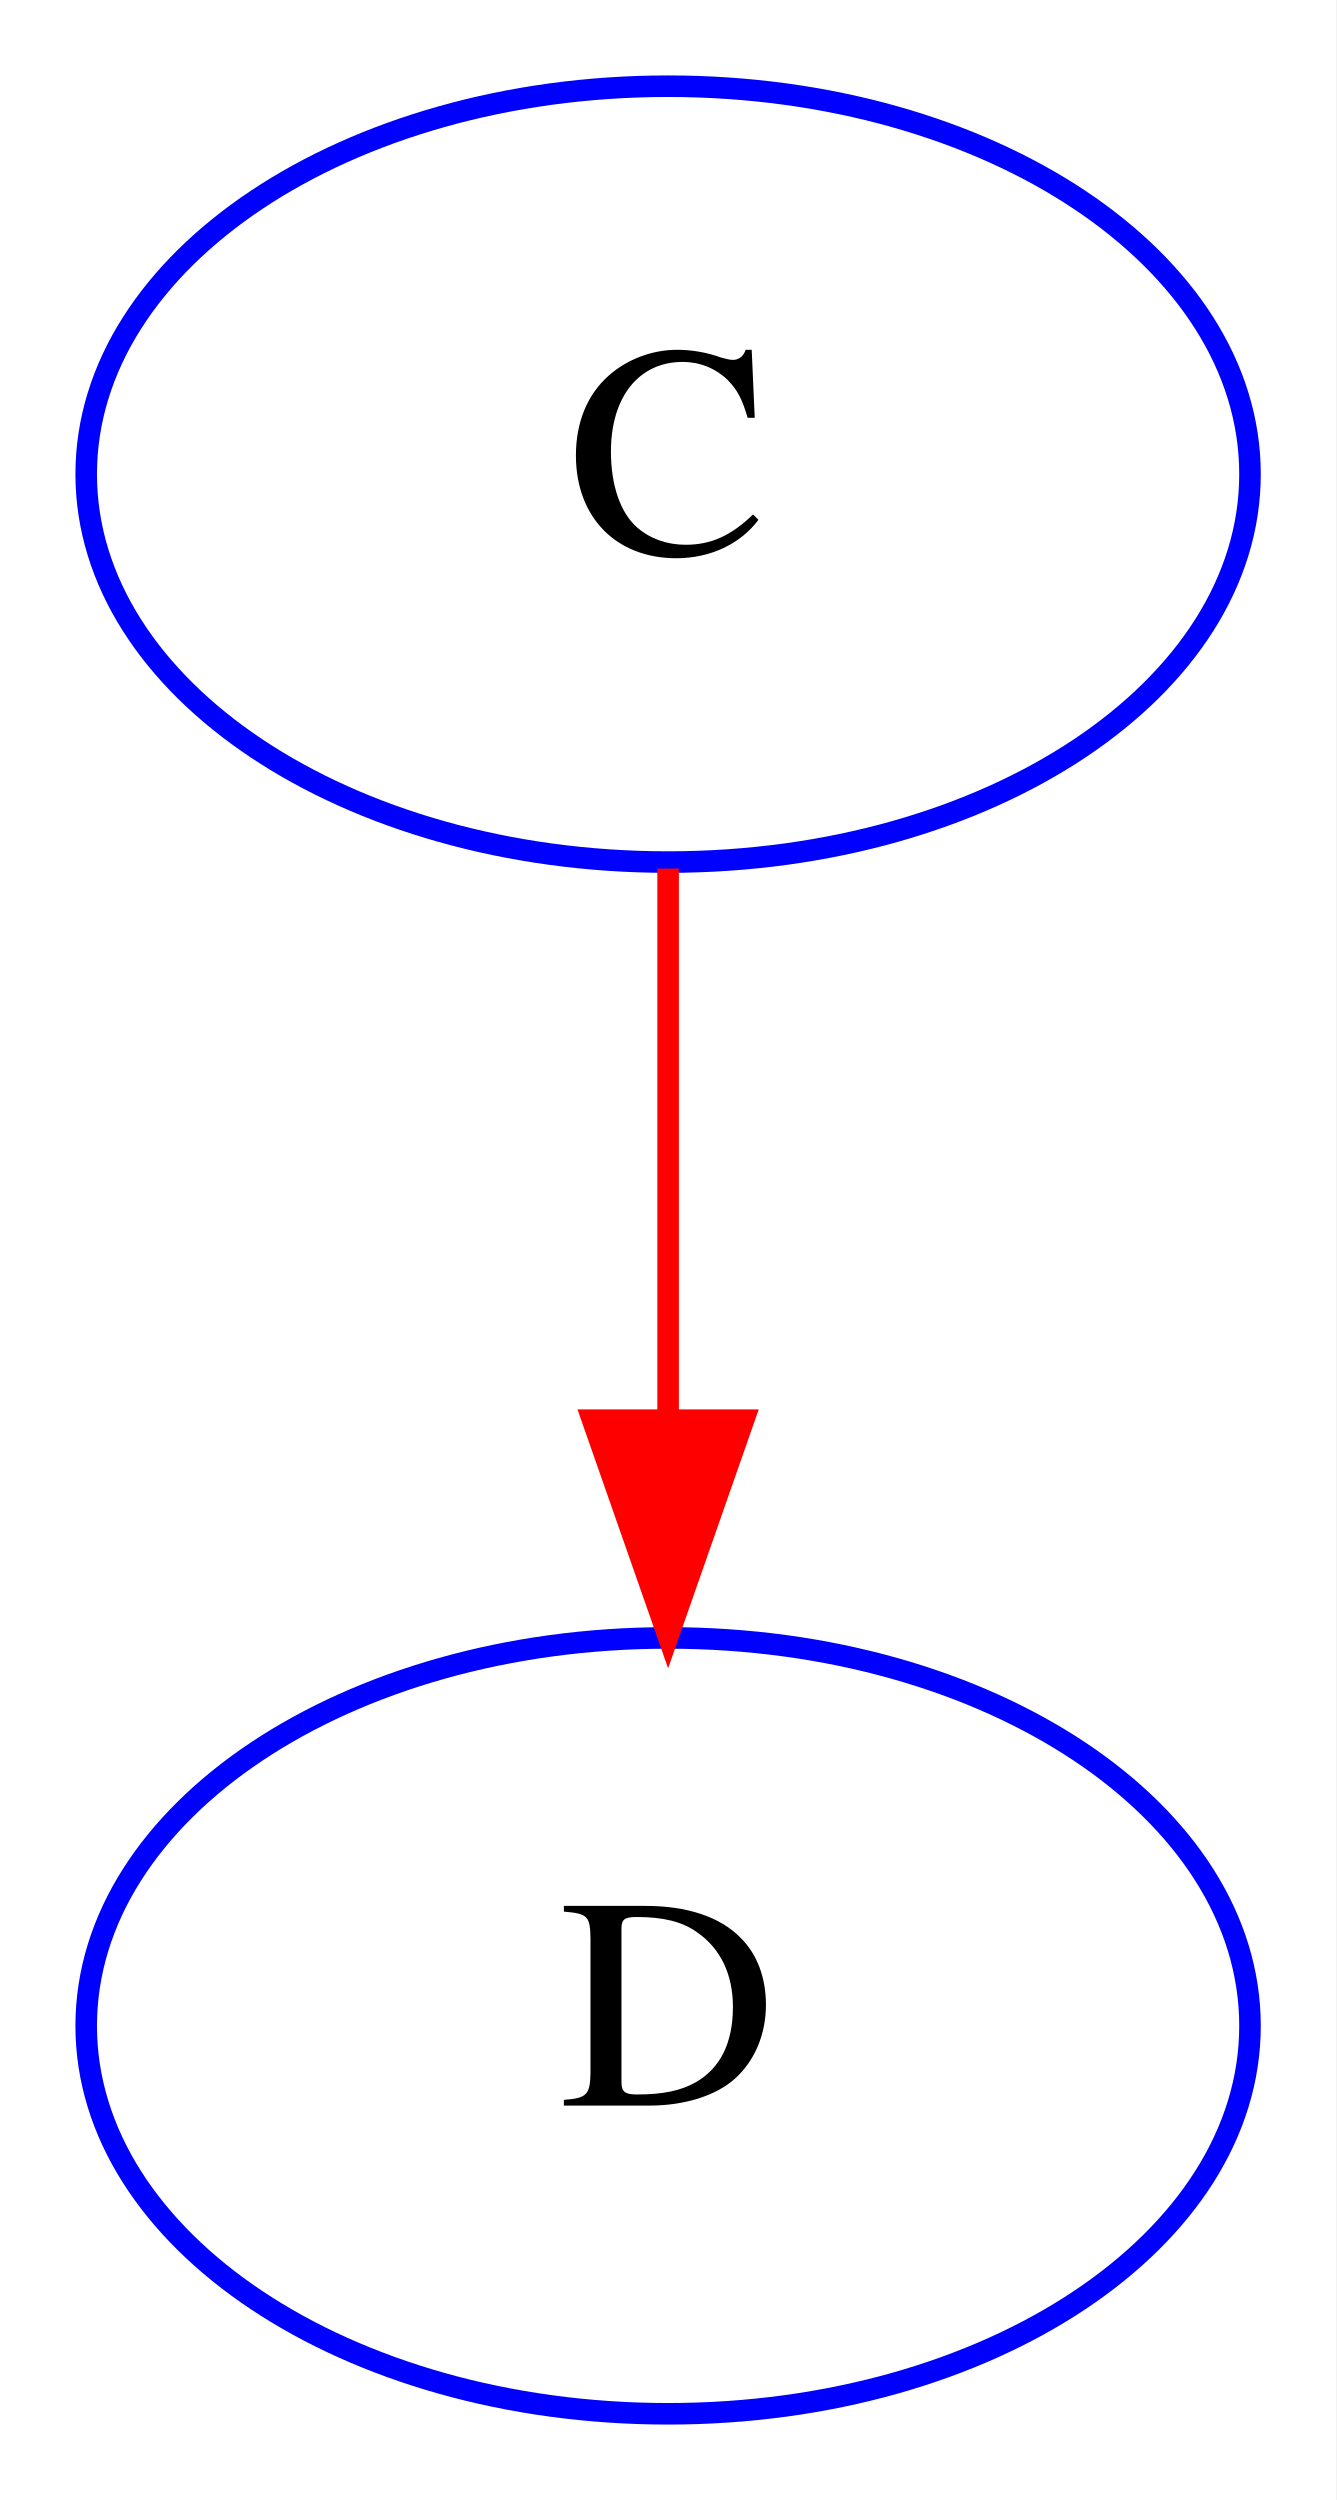
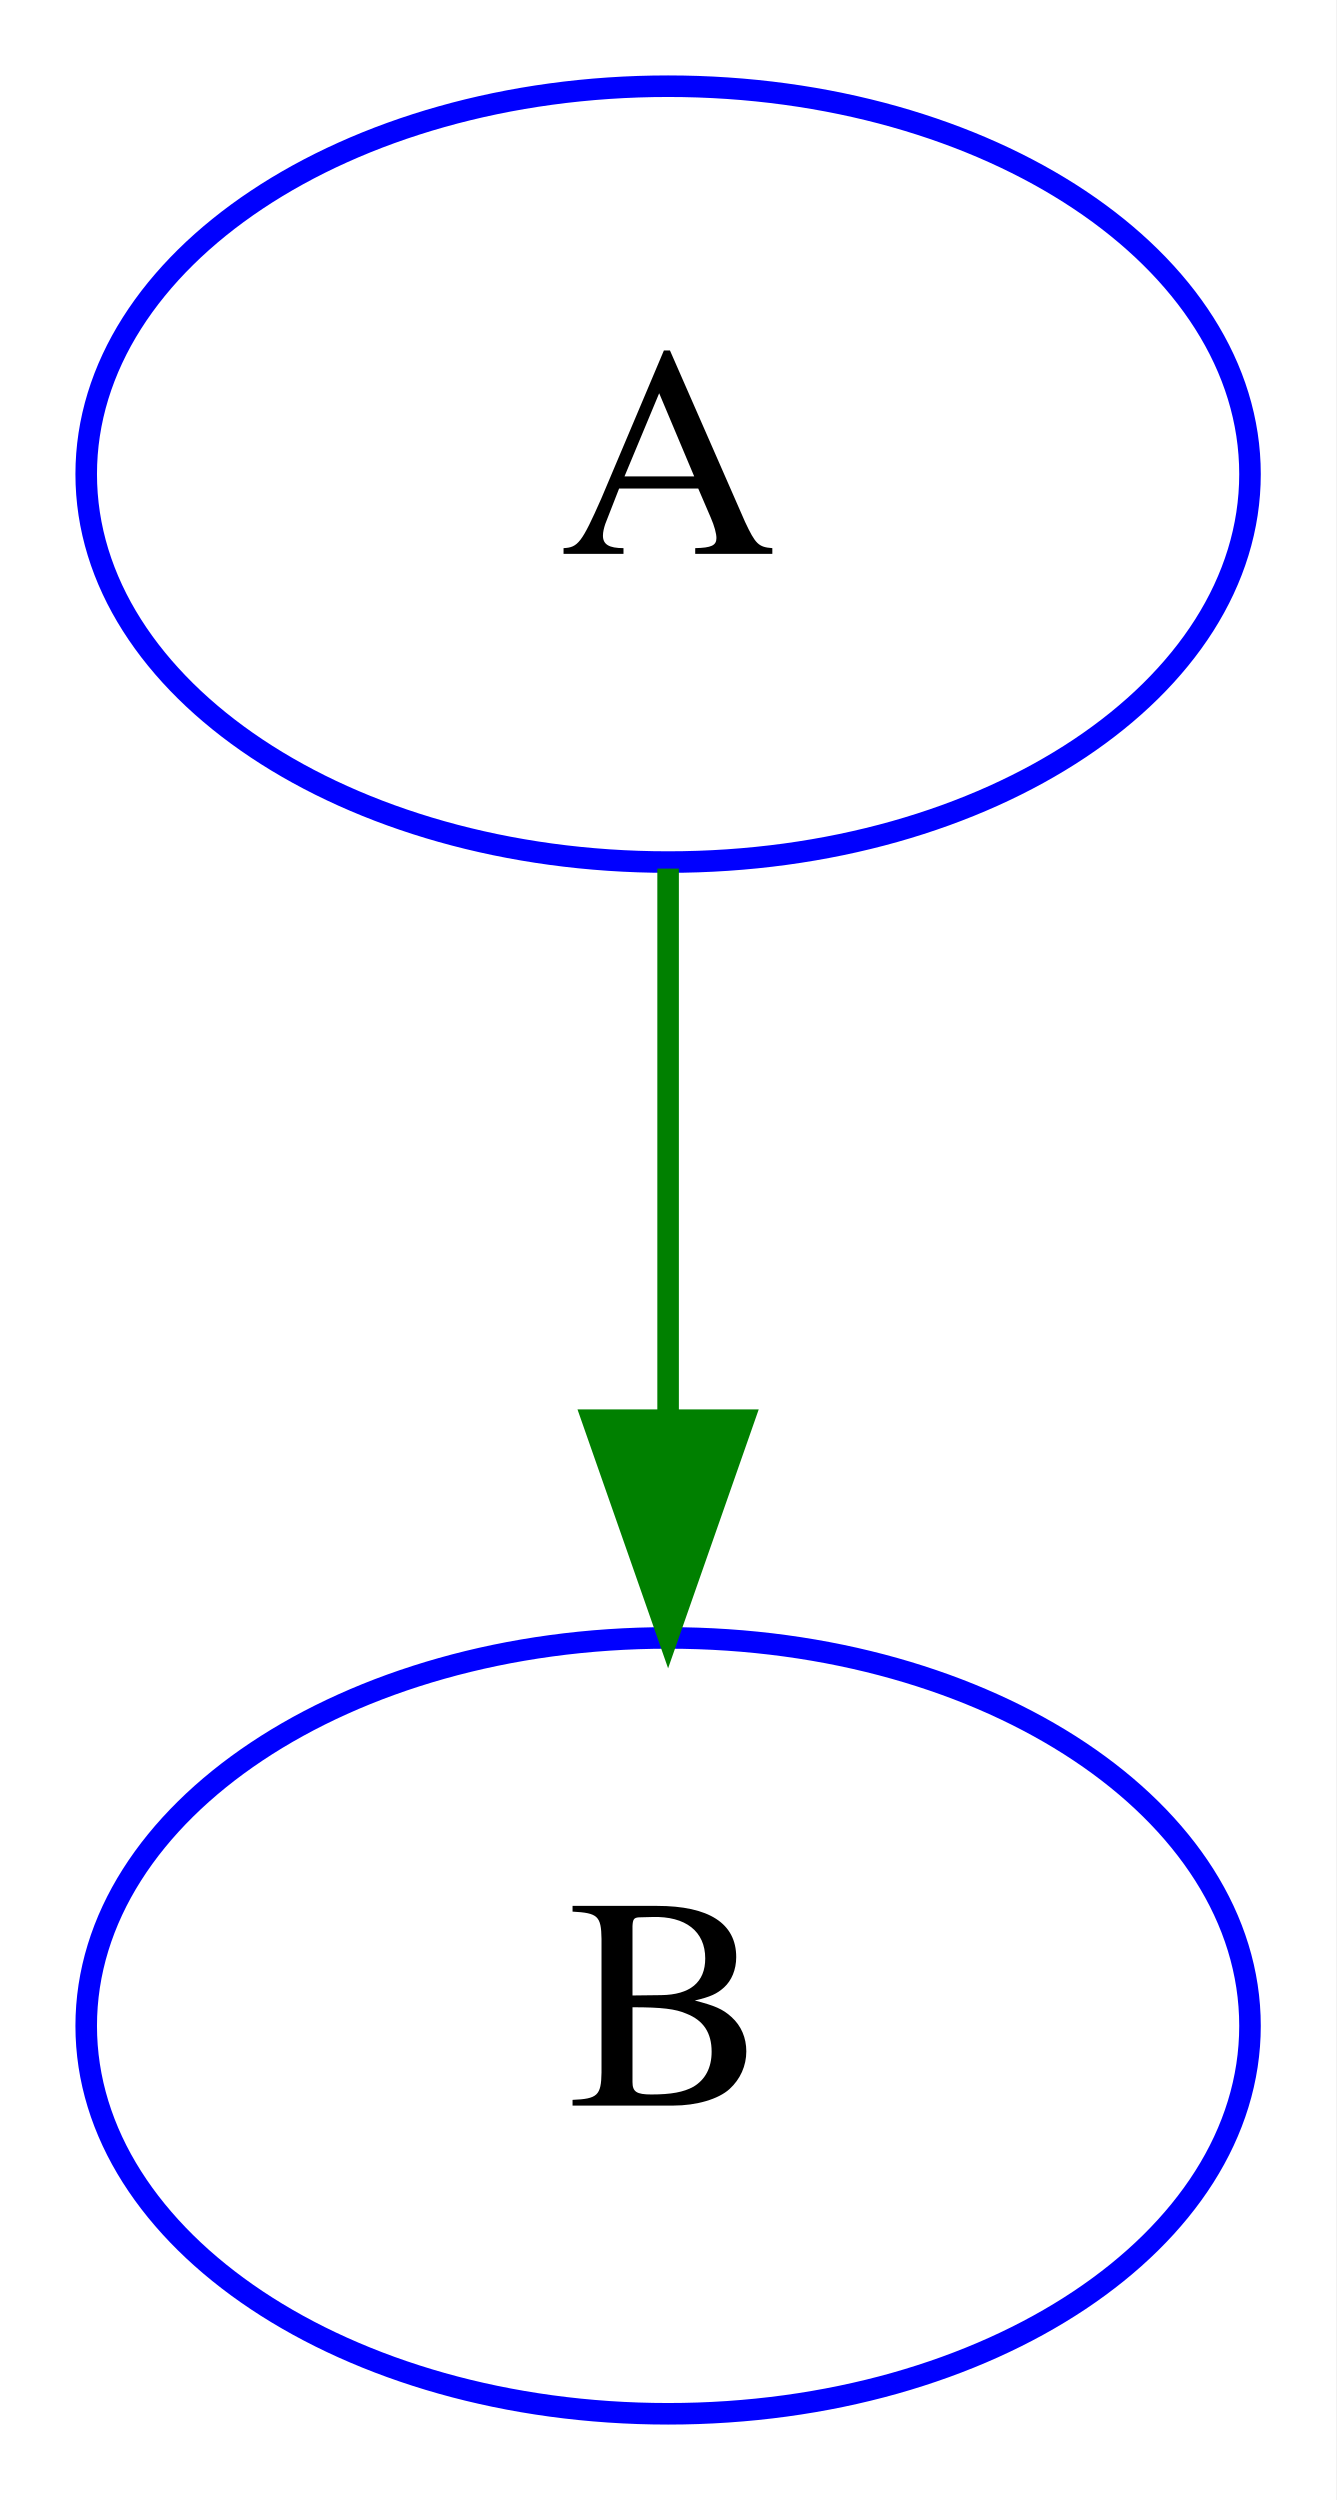
<svg xmlns="http://www.w3.org/2000/svg" width="62pt" height="116pt" viewBox="0.00 0.00 62.00 116.00">
  <g id="graph0" class="graph" transform="scale(1 1) rotate(0) translate(4 112)">
    <polygon fill="white" stroke="none" points="-4,4 -4,-112 58,-112 58,4 -4,4" />
    <g id="node1" class="node">
      <ellipse fill="none" stroke="blue" cx="27" cy="-90" rx="27" ry="18" />
-       <text text-anchor="middle" x="27" y="-86.3" font-family="Times,serif" font-size="14.00">C</text>
+       <text text-anchor="middle" x="27" y="-86.3" font-family="Times,serif" font-size="14.00">A</text>
    </g>
    <g id="node2" class="node">
      <ellipse fill="none" stroke="blue" cx="27" cy="-18" rx="27" ry="18" />
-       <text text-anchor="middle" x="27" y="-14.3" font-family="Times,serif" font-size="14.00">D</text>
+       <text text-anchor="middle" x="27" y="-14.3" font-family="Times,serif" font-size="14.00">B</text>
    </g>
    <g id="edge1" class="edge">
-       <path fill="none" stroke="red" d="M27,-71.697C27,-63.983 27,-54.712 27,-46.112" />
-       <polygon fill="red" stroke="red" points="30.5,-46.104 27,-36.104 23.5,-46.104 30.5,-46.104" />
+       <path fill="none" stroke="green" d="M27,-71.697C27,-63.983 27,-54.712 27,-46.112" />
+       <polygon fill="green" stroke="green" points="30.5,-46.104 27,-36.104 23.5,-46.104 30.5,-46.104" />
    </g>
  </g>
</svg>
